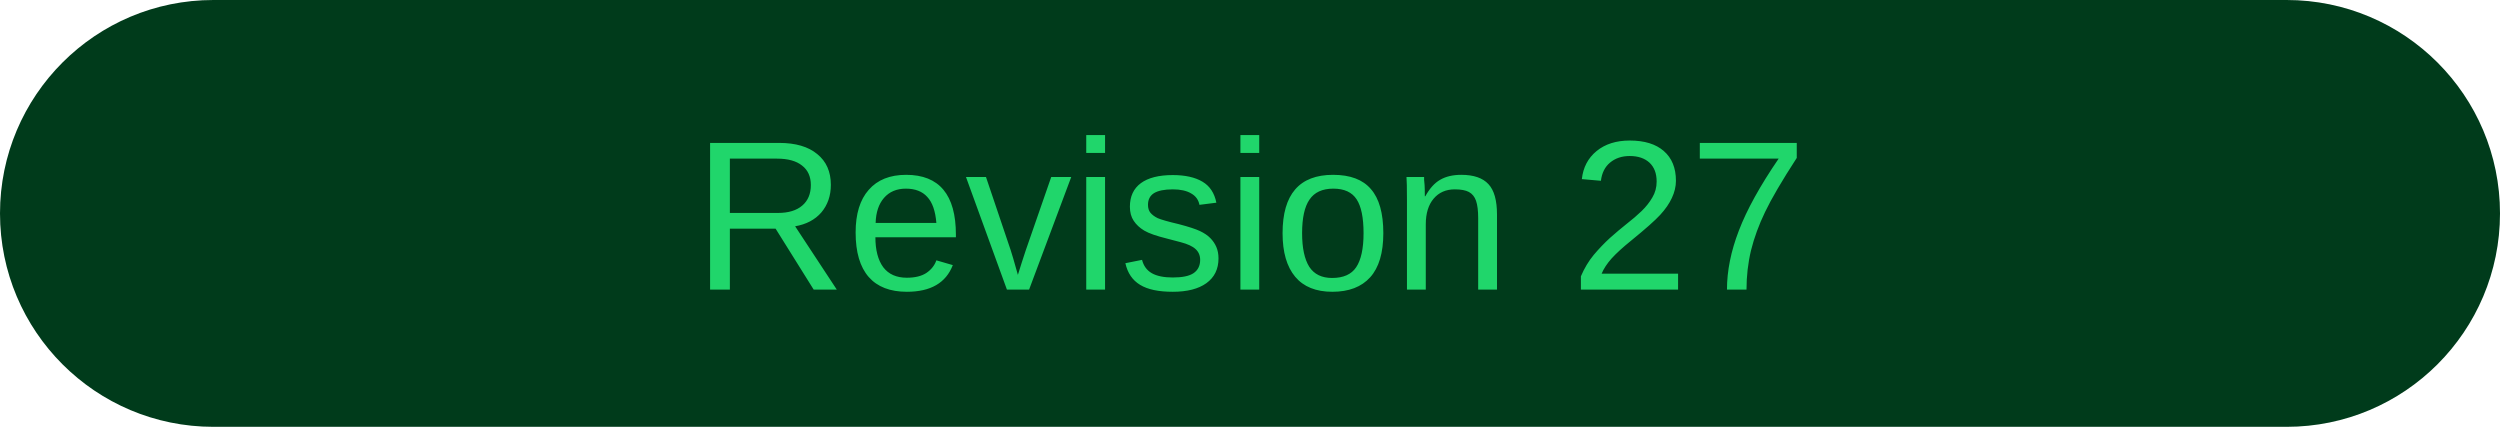
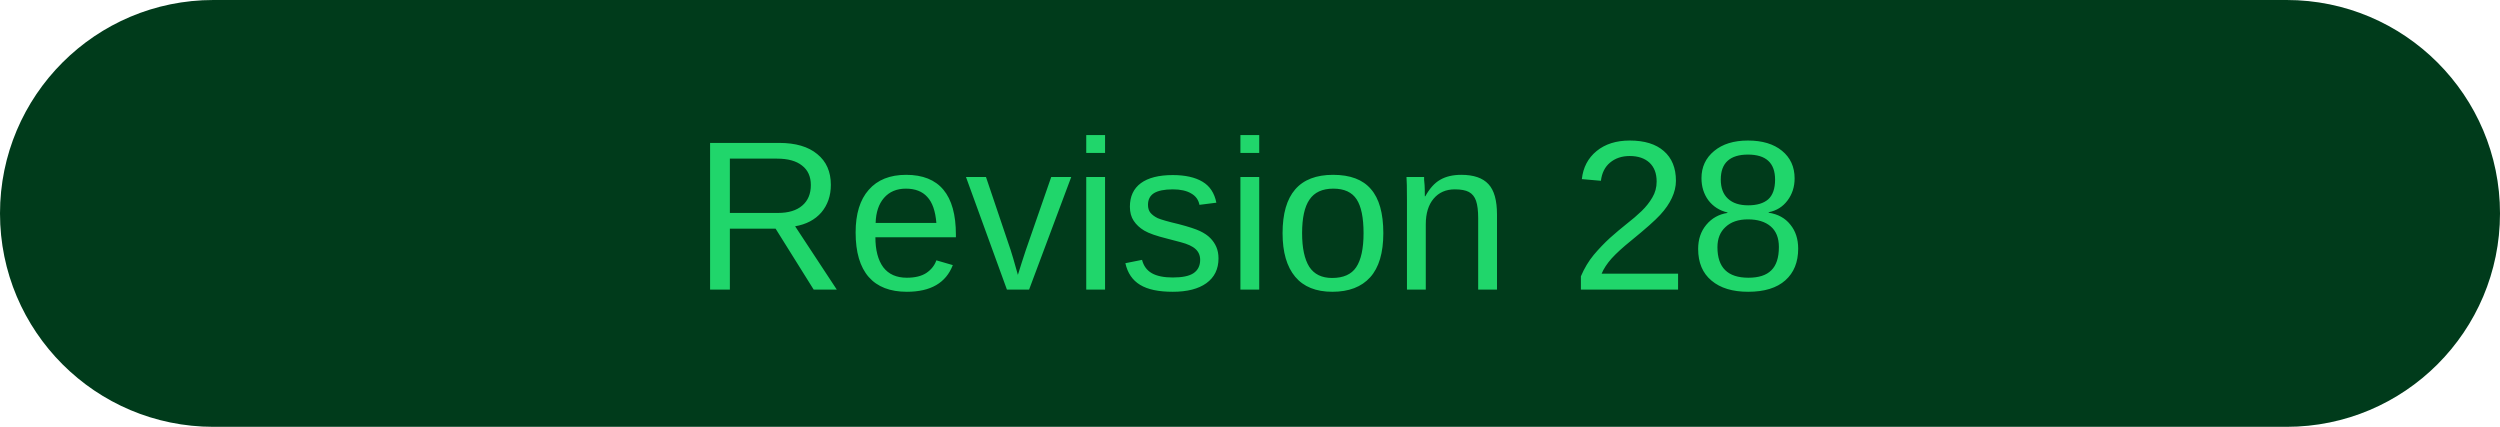
- <svg xmlns="http://www.w3.org/2000/svg" width="164" height="28" viewBox="0 0 164 28" role="img" aria-label="Revision 27">
+ <svg xmlns="http://www.w3.org/2000/svg" width="164" height="28" viewBox="0 0 164 28" role="img" aria-label="Revision 28">
  <rect width="164" height="28" rx="14" fill="#003b1b" />
-   <text x="82" y="19" text-anchor="middle" font-family="Arial, Helvetica, sans-serif" font-size="14" fill="#20d66b">Revision 27</text>
+   <text x="82" y="19" text-anchor="middle" font-family="Arial, Helvetica, sans-serif" font-size="14" fill="#20d66b">Revision 28</text>
</svg>
